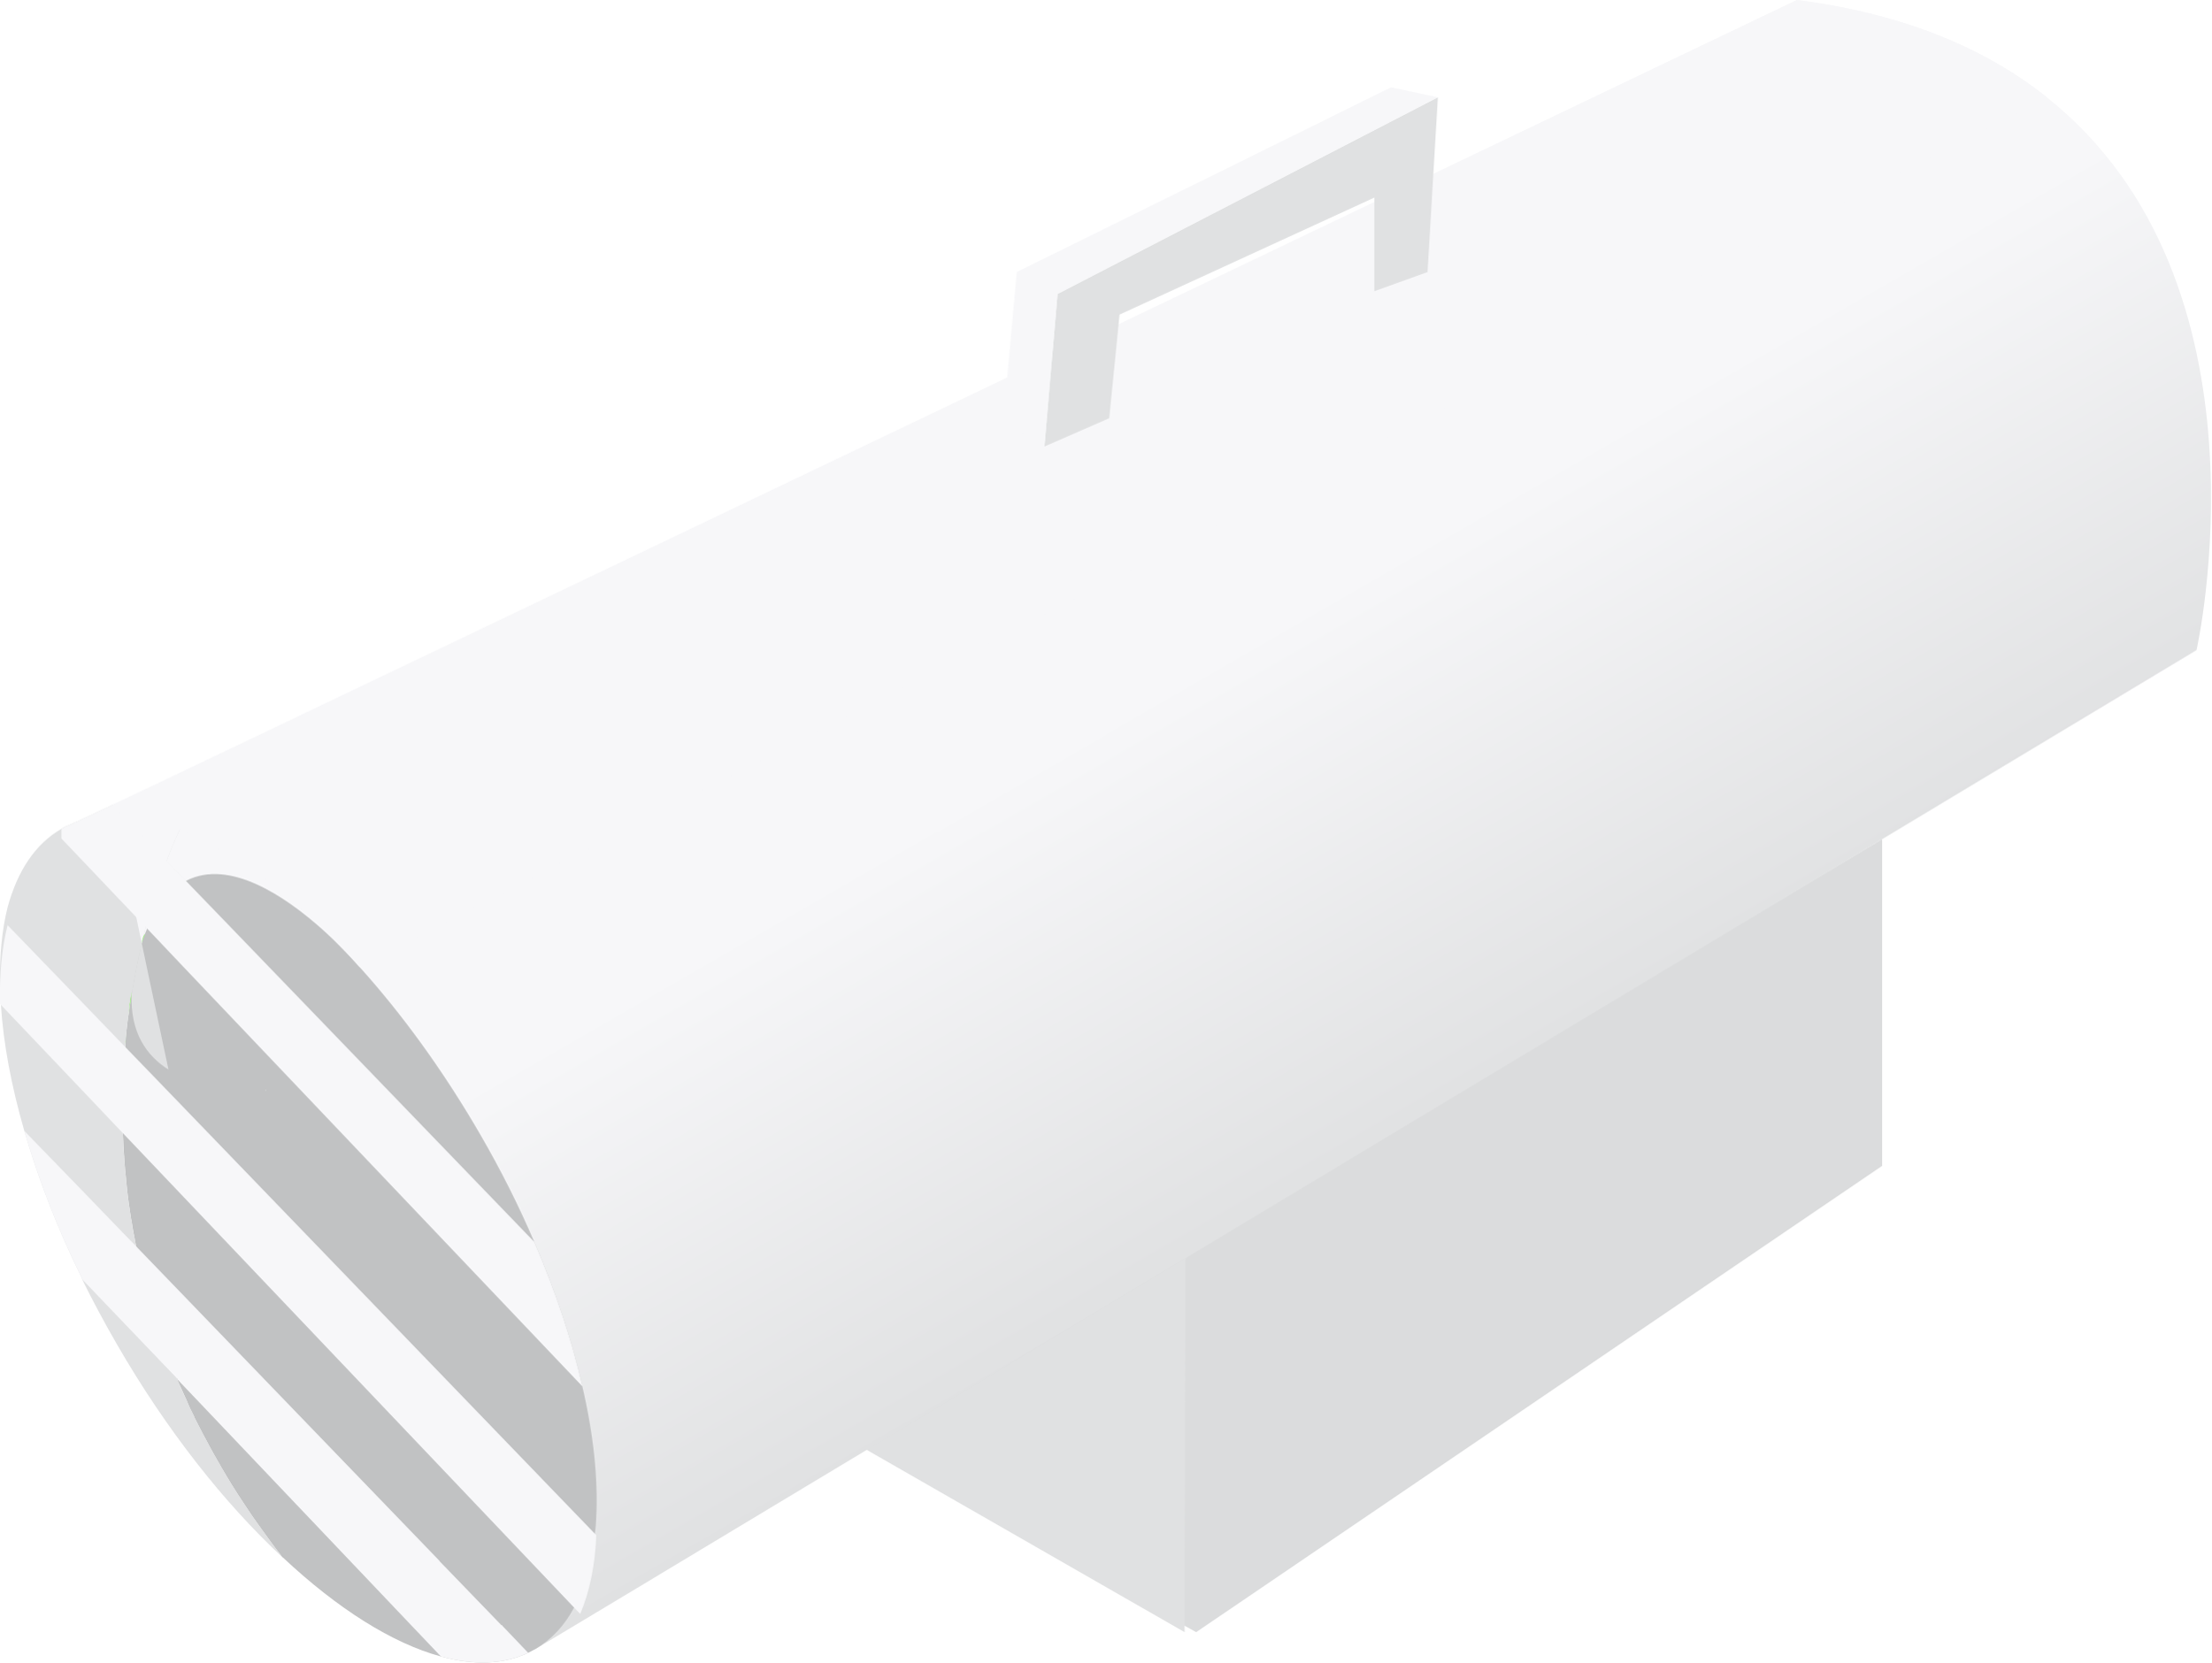
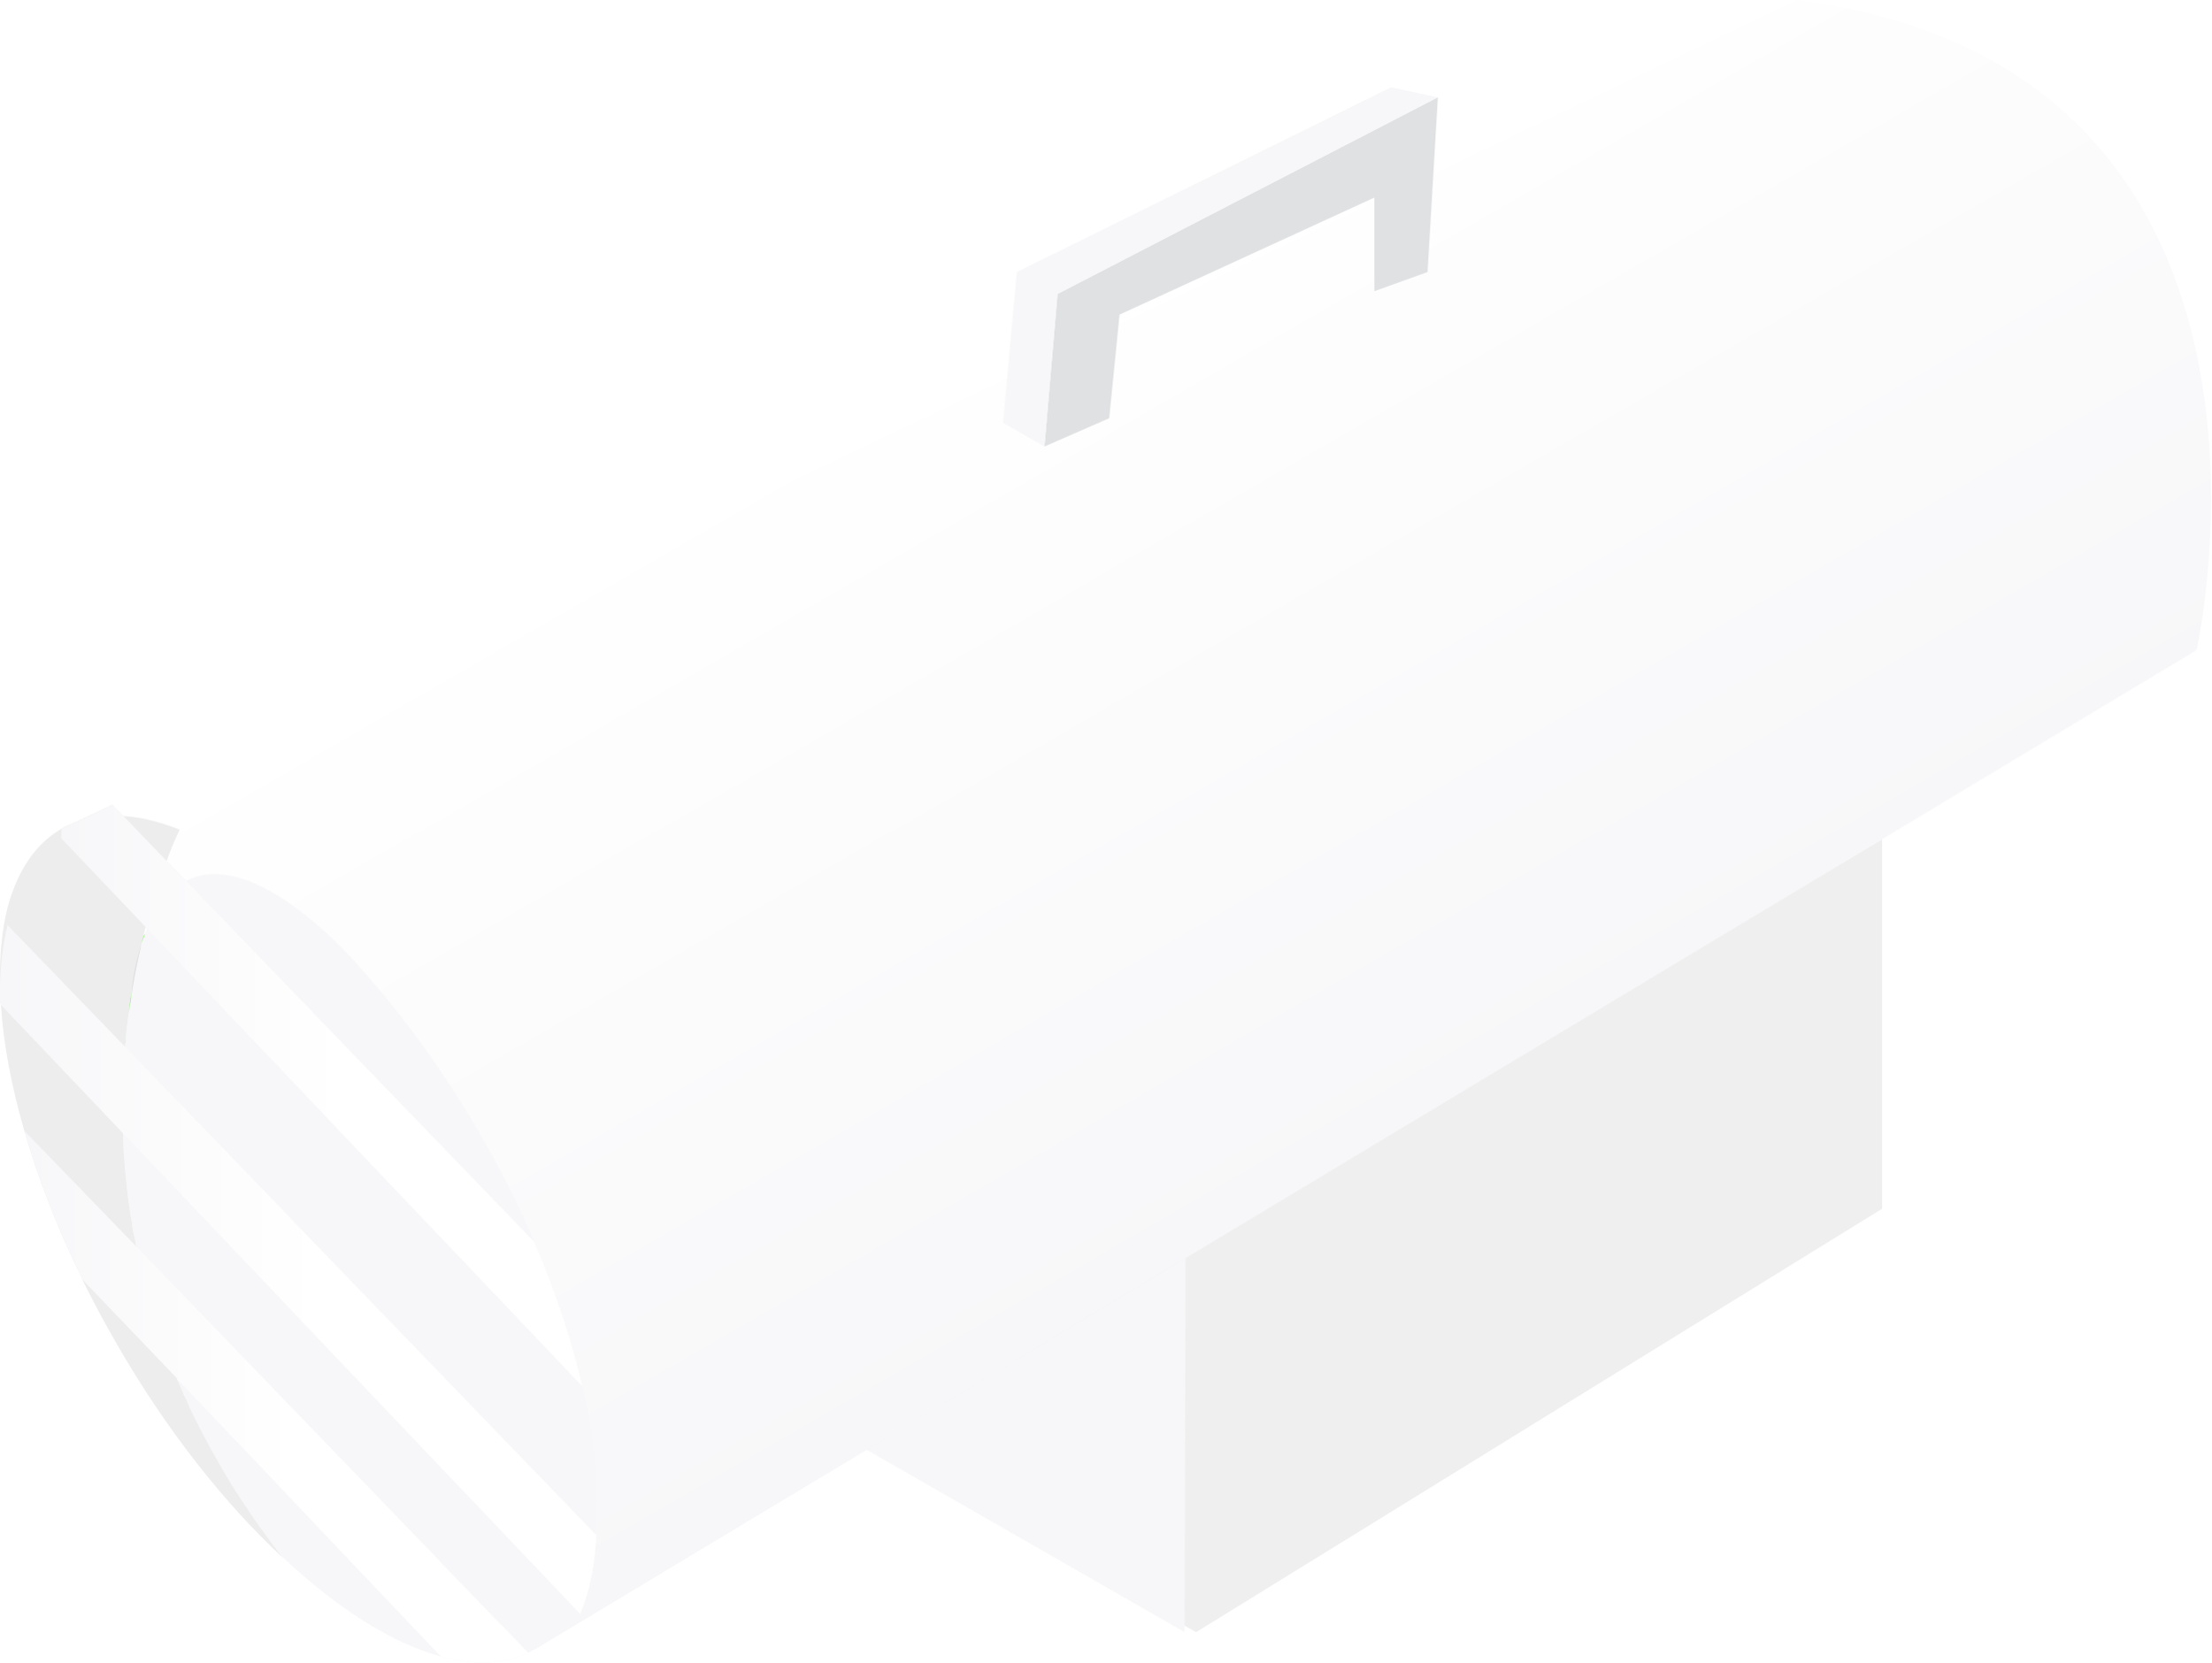
- <svg xmlns="http://www.w3.org/2000/svg" viewBox="0 0 72.72 54.7">
+ <svg xmlns="http://www.w3.org/2000/svg" xmlns:xlink="http://www.w3.org/1999/xlink" viewBox="0 0 72.72 54.7">
  <defs>
-     <style>.e{fill:#7df451;}.f{fill:#f7f7f9;}.g{fill:#c1c2c3;}.h{fill:url(#d);}.i{fill:#e0e1e2;}.j{fill:#dbdcdd;}</style>
-     <linearGradient id="d" x1="46.93" y1="37.33" x2="31.43" y2="10.47" gradientTransform="matrix(1, 0, 0, 1, 0, 0)" gradientUnits="userSpaceOnUse">
-       <stop offset="0" stop-color="#e0e1e2" />
-       <stop offset=".55" stop-color="#f7f7f9" />
+     <style>.h{fill:#7df451;}.i{fill:#f7f7f9;}.j{fill:url(#f);}.k{fill:#ededee;}.l{fill:url(#g);}.m{fill:url(#d);}.n{fill:url(#e);}.o{fill:#e0e1e2;}.p{fill:#efefef;}</style>
+     <linearGradient id="d" x1="31.43" y1="10.47" x2="46.93" y2="37.33" gradientTransform="matrix(1, 0, 0, 1, 0, 0)" gradientUnits="userSpaceOnUse">
+       <stop offset="0" stop-color="#fff" />
+       <stop offset="1" stop-color="#f7f7f9" />
    </linearGradient>
+     <linearGradient id="e" x1="0" y1="41.77" x2="19.61" y2="41.77" gradientTransform="matrix(1, 0, 0, 1, 0, 0)" gradientUnits="userSpaceOnUse">
+       <stop offset="0" stop-color="#f7f7f9" />
+       <stop offset=".54" stop-color="#fff" />
+     </linearGradient>
+     <linearGradient id="f" x1=".8" y1="45.95" x2="17.37" y2="45.95" xlink:href="#e" />
+     <linearGradient id="g" x1="2.02" y1="36.04" x2="19.15" y2="36.04" xlink:href="#e" />
  </defs>
  <g id="a" />
  <g id="b">
    <g id="c">
      <g>
-         <polygon class="j" points="28.5 47.68 39.34 53.7 61.9 38.36 61.9 27.61 35.77 43.2 28.5 47.68" />
-         <path class="i" d="M17.57,40.86L7.3,30.21l-1.12-1.16-.7-.73h-.01l-1.41-1.47-.36-.37c-.6,.28-.98,.46-1.21,.57-.02,0-.04,.01-.05,.02-.06,.03-.12,.06-.17,.08-.09,.03-.17,.07-.25,.12,0,0,.07,.19,.22,.55l2.55,2.68,1.25,1.32,4.06,4.27,9.05,9.52c-.34-1.5-.87-3.1-1.58-4.75Z" />
-         <path class="h" d="M72.24,21.39L21.53,51.9l-1.93,1.16-2,1.2c-.36-.21-.73-.47-1.1-.78h-.01c-.66-.56-1.34-1.27-2.02-2.1l-.03-.04c-1.94-2.36-3.92-5.69-5.69-9.11h-.01c-.23-.44-.44-.86-.66-1.29-.43-.85-.85-1.7-1.25-2.54-.35-.75-.7-1.49-1.03-2.21v-.02c-.04-.06-.07-.12-.09-.18-.15-.32-.3-.63-.43-.93-.34-.78-.67-1.52-.97-2.22v-.02c-1.01-2.31-1.74-4.13-2.07-5l2.24,2.35,.31,.33,1.25,1.32,3.21,3.38,.85,.89,9.05,9.52c-.34-1.5-.87-3.1-1.58-4.75l-7.06-7.32-3.21-3.33-1.12-1.16-.7-.73h-.01l-1.41-1.47-.36-.37,1.03-.49c.16-.07,.33-.15,.51-.24,.27-.13,.56-.27,.88-.42,.22-.1,.44-.21,.67-.32,5.53-2.63,17.53-8.36,43.53-20.81L59.1,0c3.58,.46,6.25,1.63,8.22,3.2,7.66,6.09,4.92,18.19,4.92,18.19Z" />
-         <path class="e" d="M4.33,32.61c.08-.49,.18-1.03,.32-1.53-.06,.17-.25,.8-.32,1.53Z" />
-         <path class="g" d="M19.15,45.61c-.34-1.5-.87-3.1-1.58-4.75-.5-1.17-1.09-2.35-1.78-3.54-1.21-2.09-2.57-3.96-3.97-5.51,0,0-5.12-6.07-7.05-1.09h0c-.04,.1-.08,.2-.11,.31-.01,.01-.01,.03-.01,.05-.14,.5-.24,1.04-.32,1.53v.03c0,.06-.02,.12-.02,.18v.03c-.03,.17-.06,.34-.08,.51-.02,.1-.03,.19-.04,.28-.01,.08-.02,.17-.03,.26-.01,.04-.01,.08-.01,.11-.01,.09-.02,.19-.02,.28-.01,.02-.01,.04-.01,.06v.13c-.03,.21-.05,.42-.06,.64v.05c-.01,.17-.02,.34-.03,.52-.01,.23-.01,.46-.01,.69v.29c0,.2,.01,.4,.02,.61,.01,.29,.03,.59,.05,.9,.01,.18,.03,.37,.05,.56,.03,.35,.07,.72,.13,1.09,.02,.12,.03,.24,.06,.36,.03,.23,.08,.46,.12,.69,.01,.04,.02,.09,.03,.13h0c.02,.1,.04,.2,.06,.29,.05,.24,.11,.49,.17,.73,0,.02,.01,.05,.02,.08,.09,.35,.18,.69,.29,1.04,.08,.27,.17,.54,.27,.82,.05,.16,.1,.31,.16,.47,.12,.3,.24,.61,.37,.92v.02c.11,.23,.21,.47,.32,.7,.07,.18,.15,.35,.24,.52,0,.02,.02,.03,.02,.05,.12,.23,.24,.48,.37,.71,.16,.31,.33,.61,.51,.92,.22,.38,.46,.77,.72,1.16,.01,.02,.03,.04,.04,.06,.17,.26,.34,.51,.53,.77,.23,.32,.47,.65,.72,.97h.01c1.8,1.69,3.61,2.83,5.2,3.26,1.07,.29,2.05,.27,2.87-.12,.08-.04,.15-.08,.23-.12,.54-.32,.97-.78,1.28-1.37,.08-.12,.14-.25,.2-.38,.25-.58,.42-1.28,.48-2.05,.03-.17,.04-.35,.05-.54,.06-1.27-.09-2.73-.46-4.31Zm-10.42-9.75h.02l-.02,.03v-.03Z" />
+         <polygon class="p" points="28.5 47.68 39.34 53.7 61.9 39.77 61.9 27.61 35.77 43.2 28.5 47.68" />
+         <path class="o" d="M17.57,40.86L7.3,30.21l-1.12-1.16-.7-.73h-.01l-1.41-1.47-.36-.37c-.6,.28-.98,.46-1.21,.57-.02,0-.04,.01-.05,.02-.06,.03-.12,.06-.17,.08-.09,.03-.17,.07-.25,.12,0,0,.07,.19,.22,.55l2.55,2.68,1.25,1.32,4.06,4.27,9.05,9.52c-.34-1.5-.87-3.1-1.58-4.75Z" />
+         <path class="m" d="M72.24,21.39L21.53,51.9l-1.93,1.16-2,1.2c-.36-.21-.73-.47-1.1-.78h-.01c-.66-.56-1.34-1.27-2.02-2.1l-.03-.04c-1.94-2.36-3.92-5.69-5.69-9.11h-.01c-.23-.44-.44-.86-.66-1.29-.43-.85-.85-1.7-1.25-2.54-.35-.75-.7-1.49-1.03-2.21v-.02c-.04-.06-.07-.12-.09-.18-.15-.32-.3-.63-.43-.93-.34-.78-.67-1.52-.97-2.22v-.02c-1.01-2.31-1.74-4.13-2.07-5l2.24,2.35,.31,.33,1.25,1.32,3.21,3.38,.85,.89,9.05,9.52c-.34-1.5-.87-3.1-1.58-4.75l-7.06-7.32-3.21-3.33-1.12-1.16-.7-.73h-.01l-1.41-1.47-.36-.37,1.03-.49c.16-.07,.33-.15,.51-.24,.27-.13,.56-.27,.88-.42,.22-.1,.44-.21,.67-.32,5.53-2.63,17.53-8.36,43.53-20.81L59.1,0c3.58,.46,6.25,1.63,8.22,3.2,7.66,6.09,4.92,18.19,4.92,18.19Z" />
+         <path class="h" d="M4.33,32.61c.08-.49,.18-1.03,.32-1.53-.06,.17-.25,.8-.32,1.53Z" />
+         <path class="i" d="M19.15,45.61c-.34-1.5-.87-3.1-1.58-4.75-.5-1.17-1.09-2.35-1.78-3.54-1.21-2.09-2.57-3.96-3.97-5.51,0,0-5.12-6.07-7.05-1.09h0c-.04,.1-.08,.2-.11,.31-.01,.01-.01,.03-.01,.05-.14,.5-.24,1.04-.32,1.53v.03c0,.06-.02,.12-.02,.18v.03c-.03,.17-.06,.34-.08,.51-.02,.1-.03,.19-.04,.28-.01,.08-.02,.17-.03,.26-.01,.04-.01,.08-.01,.11-.01,.09-.02,.19-.02,.28-.01,.02-.01,.04-.01,.06v.13c-.03,.21-.05,.42-.06,.64v.05c-.01,.17-.02,.34-.03,.52-.01,.23-.01,.46-.01,.69v.29c0,.2,.01,.4,.02,.61,.01,.29,.03,.59,.05,.9,.01,.18,.03,.37,.05,.56,.03,.35,.07,.72,.13,1.09,.02,.12,.03,.24,.06,.36,.03,.23,.08,.46,.12,.69,.01,.04,.02,.09,.03,.13h0c.02,.1,.04,.2,.06,.29,.05,.24,.11,.49,.17,.73,0,.02,.01,.05,.02,.08,.09,.35,.18,.69,.29,1.04,.08,.27,.17,.54,.27,.82,.05,.16,.1,.31,.16,.47,.12,.3,.24,.61,.37,.92v.02c.11,.23,.21,.47,.32,.7,.07,.18,.15,.35,.24,.52,0,.02,.02,.03,.02,.05,.12,.23,.24,.48,.37,.71,.16,.31,.33,.61,.51,.92,.22,.38,.46,.77,.72,1.16,.01,.02,.03,.04,.04,.06,.17,.26,.34,.51,.53,.77,.23,.32,.47,.65,.72,.97h.01c1.8,1.69,3.61,2.83,5.2,3.26,1.07,.29,2.05,.27,2.87-.12,.08-.04,.15-.08,.23-.12,.54-.32,.97-.78,1.28-1.37,.08-.12,.14-.25,.2-.38,.25-.58,.42-1.28,.48-2.05,.03-.17,.04-.35,.05-.54,.06-1.27-.09-2.73-.46-4.31Zm-10.42-9.75h.02l-.02,.03v-.03Z" />
        <polygon class="i" points="38.99 41.4 38.96 53.7 28.5 47.7 38.99 41.4" />
-         <path class="i" d="M9.29,51.24c-1.91-1.78-3.82-4.19-5.45-7.02-.41-.71-.79-1.42-1.14-2.13h0v-.02c-.82-1.66-1.45-3.31-1.9-4.86H.8c-.43-1.49-.69-2.88-.77-4.15-.01-.17-.02-.34-.02-.5-.01-.01-.01-.02,0-.03-.01-.03-.01-.06-.01-.09-.02-.96,.06-1.84,.25-2.59,.32-1.18,.9-2.08,1.77-2.58,.08-.05,.16-.09,.25-.12,.05-.02,.11-.05,.17-.08,0-.01,.03-.02,.05-.02,.47-.18,1-.25,1.57-.2,.55,.03,1.15,.18,1.76,.41l.09,.04s0,.01-.01,.02c-.01,.02-.03,.07-.06,.13-.02,.04-.04,.08-.06,.13-.04,.08-.08,.18-.13,.3-.05,.13-.11,.28-.17,.44h-.01s-.02,.09-.04,.13c-.04,.11-.08,.22-.12,.34-.11,.32-.23,.67-.34,1.07-.06,.2-.12,.42-.18,.64-.18,.69-.35,1.46-.48,2.32v.02c-.06,.34-.11,.69-.15,1.06-.02,.15-.03,.3-.04,.45-.01,.03-.01,.06,0,.09v.04c-.03,.19-.05,.38-.05,.57-.01,.04-.01,.08-.01,.12-.03,.39-.04,.8-.04,1.21v.29c0,.2,.01,.4,.02,.61,.01,.29,.02,.59,.05,.9,.01,.18,.03,.37,.05,.56,.03,.35,.07,.72,.13,1.09,.02,.12,.03,.24,.06,.36,.02,.18,.05,.36,.1,.55,.01,.09,.03,.18,.05,.27h0c.02,.1,.04,.2,.06,.29,.05,.24,.11,.49,.17,.73,0,.02,.01,.05,.02,.08,.08,.34,.18,.69,.29,1.04,.08,.27,.17,.54,.27,.82,.05,.16,.1,.31,.16,.47,.11,.3,.24,.61,.37,.92v.02c.11,.23,.2,.47,.32,.7,.07,.18,.15,.35,.24,.52,0,.02,.02,.03,.02,.05,.12,.23,.24,.48,.37,.71,.16,.31,.33,.61,.51,.92,.22,.38,.46,.77,.72,1.16,.01,.02,.03,.04,.04,.06,.17,.26,.34,.51,.53,.77,.23,.32,.47,.65,.72,.97Z" />
-         <path class="f" d="M19.61,50.51c-.04,.99-.22,1.87-.53,2.59l-11-11.57-4.06-4.27L0,33.03c-.02-.96,.06-1.84,.25-2.59l3.91,4.05,1.12,1.16,14.33,14.86Z" />
-         <path class="f" d="M17.37,54.38c-.82,.39-1.8,.41-2.87,.12l-7.87-8.28-.8-.84v-.02l-3.13-3.27h0v-.02c-.82-1.66-1.45-3.31-1.9-4.86l1.91,1.97,1.12,1.16,.65,.67h0l9.96,10.33,.03,.04,2.02,2.09h.02l.03,.04,.83,.87Z" />
-         <path class="f" d="M67.32,3.2L11.82,31.81c-1.98-2.2-4.05-3.78-5.91-4.51,0,0,0,.01-.01,.02-.01,.02-.03,.06-.06,.13-.02,.04-.04,.08-.06,.13-.04,.08-.08,.18-.13,.3-.05,.13-.11,.28-.17,.44h-.01s-.02,.09-.04,.13c-.04,.11-.08,.22-.12,.34-.11,.32-.23,.67-.34,1.07-.06,.2-.12,.42-.18,.64-.04,.17-.09,.35-.13,.53l-.18-.86-.78-3.69,1.03-.49,.51-.24,.88-.42,.67-.32L50.32,4.2,59.1,0c3.58,.46,6.25,1.63,8.22,3.2Z" />
-         <path class="f" d="M19.15,45.61l-9.05-9.52-4.06-4.27-1.25-1.32-2.55-2.68-.22-.23v-.32c.08-.05,.16-.09,.25-.12,.05-.02,.11-.05,.17-.08,0-.01,.03-.02,.05-.02,.23-.11,.61-.29,1.21-.57l.36,.37,1.41,1.47h.01l.7,.73,1.12,1.16,10.27,10.65c.71,1.65,1.24,3.25,1.58,4.75Z" />
-         <polygon class="i" points="34.35 14.69 34.78 9.67 47.29 3.2 46.95 8.95 45.2 9.58 45.2 6.5 36.82 10.35 36.48 13.76 34.35 14.69" />
-         <polygon class="f" points="34.35 14.69 32.99 13.91 33.44 8.95 45.75 2.87 47.29 3.2 34.78 9.67 34.35 14.69" />
+         <path class="k" d="M9.29,51.24c-1.91-1.78-3.82-4.19-5.45-7.02-.41-.71-.79-1.42-1.14-2.13h0v-.02c-.82-1.66-1.45-3.31-1.9-4.86H.8c-.43-1.49-.69-2.88-.77-4.15-.01-.17-.02-.34-.02-.5-.01-.01-.01-.02,0-.03-.01-.03-.01-.06-.01-.09-.02-.96,.06-1.84,.25-2.59,.32-1.18,.9-2.08,1.77-2.58,.08-.05,.16-.09,.25-.12,.05-.02,.11-.05,.17-.08,0-.01,.03-.02,.05-.02,.47-.18,1-.25,1.57-.2,.55,.03,1.15,.18,1.76,.41l.09,.04s0,.01-.01,.02c-.01,.02-.03,.07-.06,.13-.02,.04-.04,.08-.06,.13-.04,.08-.08,.18-.13,.3-.05,.13-.11,.28-.17,.44h-.01s-.02,.09-.04,.13c-.04,.11-.08,.22-.12,.34-.11,.32-.23,.67-.34,1.07-.06,.2-.12,.42-.18,.64-.18,.69-.35,1.46-.48,2.32v.02c-.06,.34-.11,.69-.15,1.06-.02,.15-.03,.3-.04,.45-.01,.03-.01,.06,0,.09v.04c-.03,.19-.05,.38-.05,.57-.01,.04-.01,.08-.01,.12-.03,.39-.04,.8-.04,1.21v.29c0,.2,.01,.4,.02,.61,.01,.29,.02,.59,.05,.9,.01,.18,.03,.37,.05,.56,.03,.35,.07,.72,.13,1.09,.02,.12,.03,.24,.06,.36,.02,.18,.05,.36,.1,.55,.01,.09,.03,.18,.05,.27h0c.02,.1,.04,.2,.06,.29,.05,.24,.11,.49,.17,.73,0,.02,.01,.05,.02,.08,.08,.34,.18,.69,.29,1.04,.08,.27,.17,.54,.27,.82,.05,.16,.1,.31,.16,.47,.11,.3,.24,.61,.37,.92v.02c.11,.23,.2,.47,.32,.7,.07,.18,.15,.35,.24,.52,0,.02,.02,.03,.02,.05,.12,.23,.24,.48,.37,.71,.16,.31,.33,.61,.51,.92,.22,.38,.46,.77,.72,1.16,.01,.02,.03,.04,.04,.06,.17,.26,.34,.51,.53,.77,.23,.32,.47,.65,.72,.97Z" />
+         <path class="n" d="M19.61,50.51c-.04,.99-.22,1.87-.53,2.59l-11-11.57-4.06-4.27L0,33.03c-.02-.96,.06-1.84,.25-2.59l3.91,4.05,1.12,1.16,14.33,14.86Z" />
+         <path class="j" d="M17.37,54.38c-.82,.39-1.8,.41-2.87,.12l-7.87-8.28-.8-.84v-.02l-3.13-3.27h0v-.02c-.82-1.66-1.45-3.31-1.9-4.86l1.91,1.97,1.12,1.16,.65,.67h0l9.96,10.33,.03,.04,2.02,2.09h.02l.03,.04,.83,.87Z" />
+         <path class="l" d="M19.15,45.61l-9.05-9.52-4.06-4.27-1.25-1.32-2.55-2.68-.22-.23v-.32c.08-.05,.16-.09,.25-.12,.05-.02,.11-.05,.17-.08,0-.01,.03-.02,.05-.02,.23-.11,.61-.29,1.21-.57l.36,.37,1.41,1.47h.01l.7,.73,1.12,1.16,10.27,10.65c.71,1.65,1.24,3.25,1.58,4.75Z" />
+         <polygon class="o" points="34.35 14.69 34.78 9.67 47.29 3.2 46.95 8.95 45.2 9.58 45.2 6.5 36.82 10.35 36.48 13.76 34.35 14.69" />
+         <polygon class="i" points="34.35 14.69 32.99 13.91 33.44 8.95 45.75 2.87 47.29 3.2 34.78 9.67 34.35 14.69" />
        <path class="i" d="M5.54,35.19c-.72-.45-1.26-1.22-1.21-2.47,.09-.61,.21-1.17,.33-1.69l.88,4.16Z" />
-         <path class="i" d="M4.66,31.03c-.12,.52-.24,1.08-.33,1.69,.01-.49,.12-1.04,.33-1.69Z" />
-         <path class="e" d="M4.12,34.35s.01-.12,.03-.34c-.01,.09-.02,.19-.02,.28-.01,.02-.01,.04-.01,.06Z" />
-         <path class="e" d="M4.23,33.36c.02-.22,.05-.46,.1-.72,0,.06-.02,.12-.02,.18v.03c-.03,.17-.06,.34-.08,.51Z" />
-         <path class="e" d="M4.77,30.73c-.04,.09-.08,.19-.11,.3,.01-.07,.03-.14,.05-.2,.02-.05,.04-.09,.06-.1Z" />
+         <path class="o" d="M4.66,31.03c-.12,.52-.24,1.08-.33,1.69,.01-.49,.12-1.04,.33-1.69Z" />
+         <path class="h" d="M4.12,34.35s.01-.12,.03-.34c-.01,.09-.02,.19-.02,.28-.01,.02-.01,.04-.01,.06Z" />
+         <path class="h" d="M4.23,33.36c.02-.22,.05-.46,.1-.72,0,.06-.02,.12-.02,.18v.03c-.03,.17-.06,.34-.08,.51Z" />
+         <path class="h" d="M4.77,30.73c-.04,.09-.08,.19-.11,.3,.01-.07,.03-.14,.05-.2,.02-.05,.04-.09,.06-.1Z" />
      </g>
    </g>
  </g>
</svg>
